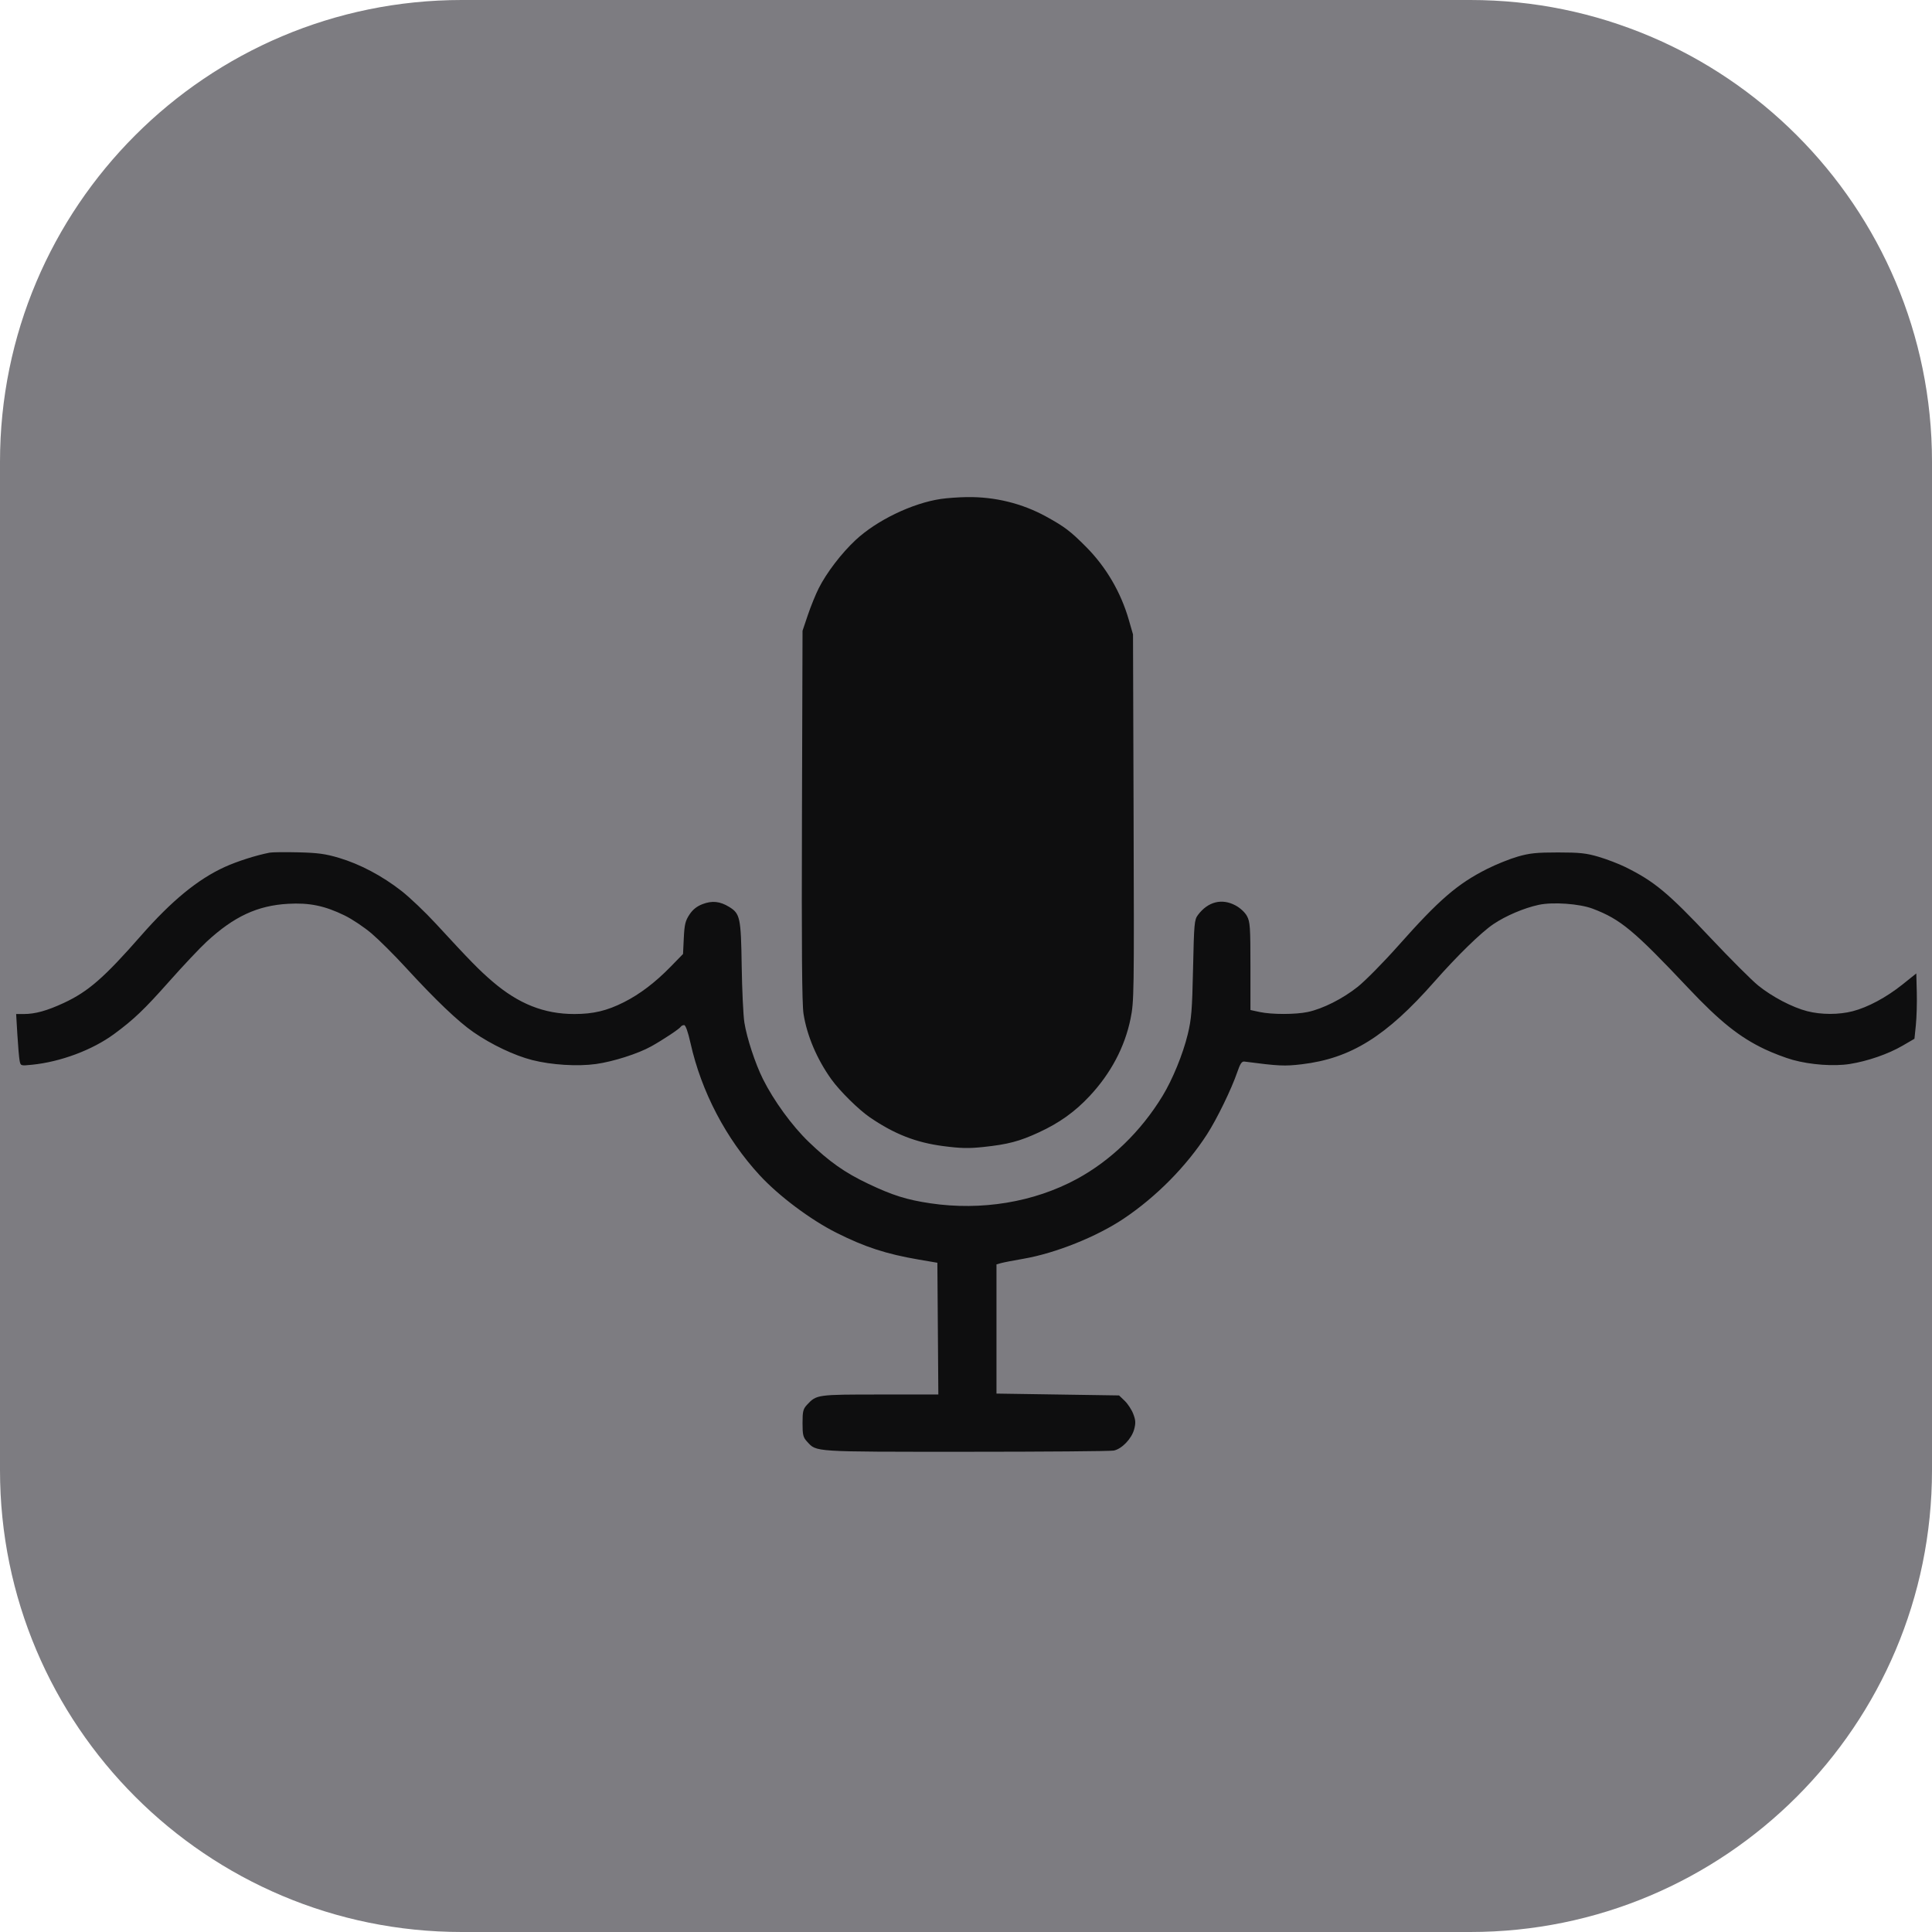
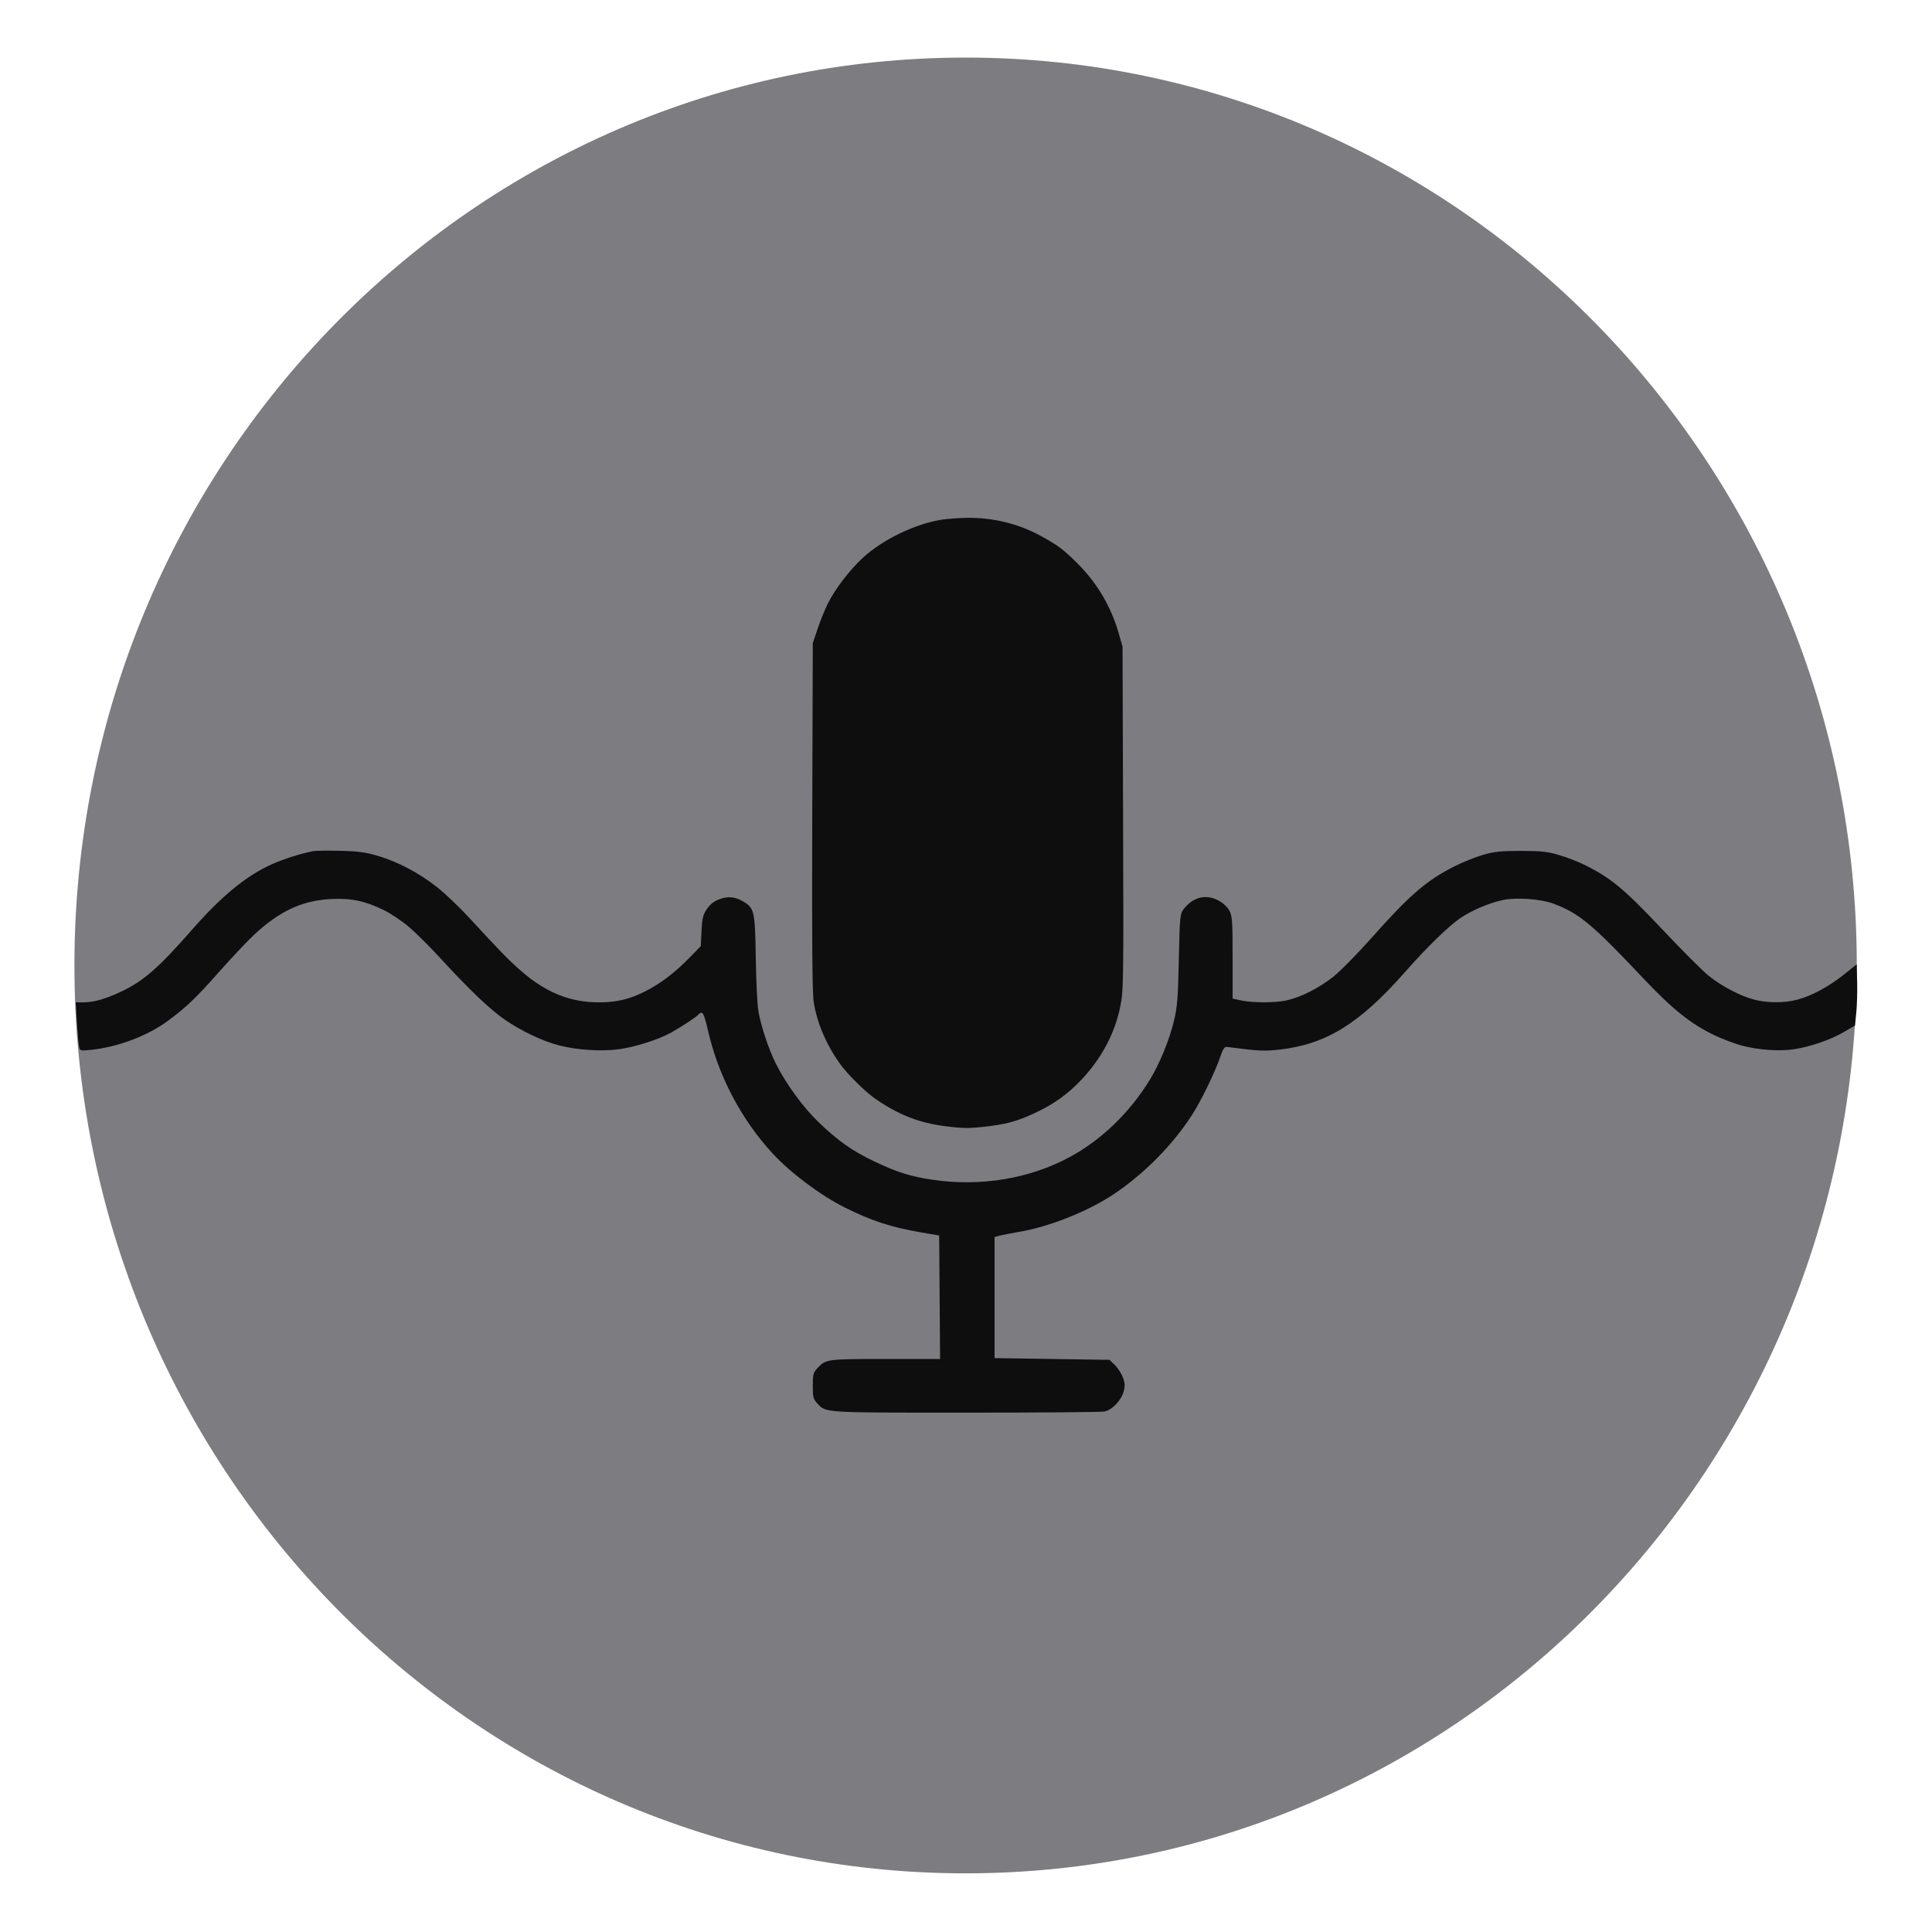
- <svg xmlns="http://www.w3.org/2000/svg" viewBox="245 220 1046 1046" width="1536" height="1536" role="img" aria-labelledby="title desc" shape-rendering="geometricPrecision">
-   <rect x="245" y="220" width="1046" height="1046" rx="250" fill="#7D7C81" />
+ <svg xmlns="http://www.w3.org/2000/svg" viewBox="210 190 1116 1116" role="img" aria-labelledby="title desc" shape-rendering="geometricPrecision">
+   <ellipse cx="767.772" cy="747.687" rx="514.780" ry="524.428" fill="#7D7C81" />
  <path d="M 754.528 490.114 C 739.034 492.370, 719.731 501.657, 708.223 512.390 C 700.561 519.537, 692.499 530.082, 688.247 538.521 C 686.591 541.809, 683.945 548.325, 682.367 553 L 679.500 561.500 679.188 661.500 C 678.963 733.618, 679.198 763.558, 680.032 768.880 C 681.886 780.724, 687.296 793.453, 695.102 804.343 C 699.676 810.723, 709.887 820.804, 716 824.974 C 729.254 834.017, 740.855 838.559, 755.643 840.498 C 765.161 841.745, 769.429 841.840, 777.486 840.981 C 790.730 839.570, 796.953 837.929, 807.451 833.079 C 818.579 827.938, 826.941 821.956, 834.911 813.436 C 846.394 801.161, 853.958 786.882, 857.084 771.579 C 858.982 762.290, 859.044 758.207, 858.738 662.714 L 858.420 563.500 856.147 555.594 C 851.838 540.611, 843.814 526.926, 832.930 515.999 C 824.512 507.547, 821.420 505.200, 811.495 499.729 C 798.483 492.556, 783.702 488.912, 768.500 489.129 C 764.100 489.192, 757.813 489.635, 754.528 490.114 M 391 681.631 C 383.658 683.046, 373.437 686.307, 366.644 689.403 C 352.128 696.018, 337.931 707.661, 321.409 726.500 C 301.345 749.378, 292.761 756.858, 279.500 763.023 C 270.467 767.222, 264.050 769, 257.929 769 L 253.743 769 254.411 780.250 C 254.778 786.438, 255.326 792.755, 255.627 794.290 C 256.174 797.067, 256.204 797.077, 262.338 796.460 C 277.794 794.906, 294.977 788.485, 306.694 779.884 C 317.373 772.045, 323.077 766.602, 336.680 751.266 C 344.112 742.888, 353.187 733.263, 356.846 729.878 C 371.644 716.188, 384.368 710.265, 401 709.325 C 412.522 708.673, 420.800 710.379, 431.553 715.623 C 435.639 717.615, 442.249 722.037, 446.241 725.448 C 450.234 728.860, 458.424 737.017, 464.442 743.576 C 480.814 761.419, 493.008 773.064, 501.374 778.848 C 511.110 785.578, 523.566 791.488, 533.143 793.922 C 543.594 796.577, 557.697 797.452, 567.672 796.063 C 577.058 794.757, 590.491 790.464, 597.608 786.495 C 603.968 782.949, 612.851 777.050, 613.561 775.902 C 613.867 775.406, 614.692 775, 615.394 775 C 616.192 775, 617.485 778.651, 618.848 784.750 C 624.731 811.079, 638.067 836.544, 656.328 856.325 C 666.653 867.508, 683.769 880.341, 697.729 887.366 C 713.213 895.158, 724.796 898.933, 742.500 901.959 L 752.500 903.668 752.763 939.334 L 753.025 975 721.463 975 C 687.410 975, 687.083 975.046, 682 980.486 C 679.803 982.836, 679.500 984.052, 679.500 990.500 C 679.500 996.939, 679.807 998.171, 682 1000.548 C 687.184 1006.167, 684.557 1006, 767.843 1006 C 810.142 1006, 846.208 1005.708, 847.990 1005.352 C 852.351 1004.480, 857.667 998.949, 859.038 993.858 C 859.949 990.474, 859.861 988.924, 858.561 985.521 C 857.683 983.221, 855.594 980.026, 853.918 978.420 L 850.872 975.500 817.686 975 L 784.500 974.500 784.500 939.523 L 784.500 904.547 787 903.849 C 788.375 903.465, 793.775 902.417, 799 901.520 C 816.444 898.525, 838.806 889.572, 853.500 879.701 C 871.057 867.905, 887.320 851.434, 898.494 834.129 C 903.837 825.854, 911.764 809.561, 914.855 800.500 C 916.421 795.909, 917.324 794.555, 918.701 794.736 C 937.201 797.158, 940.463 797.313, 949.750 796.209 C 976.338 793.049, 995.518 781.110, 1021.573 751.500 C 1033.878 737.516, 1046.916 724.796, 1053.500 720.354 C 1060.239 715.806, 1070.138 711.593, 1078.086 709.888 C 1085.775 708.239, 1100.226 709.278, 1107.355 711.993 C 1122.388 717.717, 1129.527 723.650, 1159.109 755 C 1176.116 773.025, 1186.857 781.606, 1200.500 788.068 C 1204.900 790.153, 1211.702 792.744, 1215.616 793.828 C 1225.264 796.499, 1237.914 797.408, 1246.500 796.047 C 1256.177 794.513, 1267.285 790.666, 1275 786.178 L 1281.500 782.396 1282.265 774.948 C 1282.685 770.852, 1282.910 762.895, 1282.765 757.266 L 1282.500 747.031 1275 753.025 C 1266.267 760.003, 1256.311 765.346, 1248.053 767.486 C 1240.586 769.421, 1231.042 769.416, 1223.460 767.472 C 1215.396 765.405, 1204.492 759.697, 1196.897 753.565 C 1193.446 750.779, 1181.820 739.157, 1171.061 727.738 C 1148.068 703.332, 1140.662 697.175, 1125 689.442 C 1121.425 687.677, 1114.900 685.174, 1110.500 683.879 C 1103.778 681.902, 1100.263 681.525, 1088.500 681.522 C 1076.959 681.520, 1073.133 681.914, 1066.719 683.765 C 1062.440 685, 1055.015 687.984, 1050.219 690.395 C 1034.075 698.514, 1024.156 707.076, 1002.127 731.908 C 994.121 740.933, 984.190 751.004, 980.057 754.288 C 971.915 760.758, 961.234 766.141, 953.058 767.894 C 946.484 769.304, 933.570 769.315, 927.049 767.917 L 922 766.834 922 743.152 C 922 721.994, 921.802 719.100, 920.145 716.009 C 919.048 713.964, 916.493 711.588, 913.895 710.196 C 906.508 706.240, 898.955 708.167, 893.562 715.382 C 891.641 717.952, 891.461 719.926, 890.932 744.320 C 890.439 767.013, 890.056 771.765, 888.053 780 C 885.427 790.794, 879.839 804.445, 874.377 813.407 C 862.678 832.605, 846.349 848.397, 827.870 858.386 C 804.753 870.883, 776.389 875.577, 748.743 871.483 C 735.931 869.585, 728.298 867.190, 715.138 860.938 C 702.358 854.867, 694.072 849.037, 682.792 838.178 C 673.845 829.566, 663.896 815.899, 658.074 804.223 C 653.876 795.804, 649.355 782.050, 648.013 773.611 C 647.410 769.822, 646.757 756.051, 646.560 743.008 C 646.165 716.737, 645.713 714.626, 639.701 710.959 C 634.793 707.965, 630.532 707.525, 625.403 709.484 C 622.270 710.680, 620.088 712.421, 618.262 715.180 C 616.058 718.511, 615.566 720.552, 615.216 727.826 L 614.799 736.500 608.150 743.320 C 599.784 751.900, 591.410 758.265, 582.750 762.626 C 573.579 767.245, 566.198 769, 555.950 769 C 539.570 769, 525.733 763.503, 511.619 751.391 C 504.380 745.178, 499.701 740.397, 481.005 720.113 C 475.232 713.850, 466.836 705.857, 462.347 702.352 C 451.881 694.180, 439.866 687.824, 428.500 684.447 C 421.192 682.276, 417.056 681.715, 406.500 681.461 C 399.350 681.290, 392.375 681.366, 391 681.631" stroke="none" fill="#0E0E0F" fill-rule="evenodd" />
</svg>
